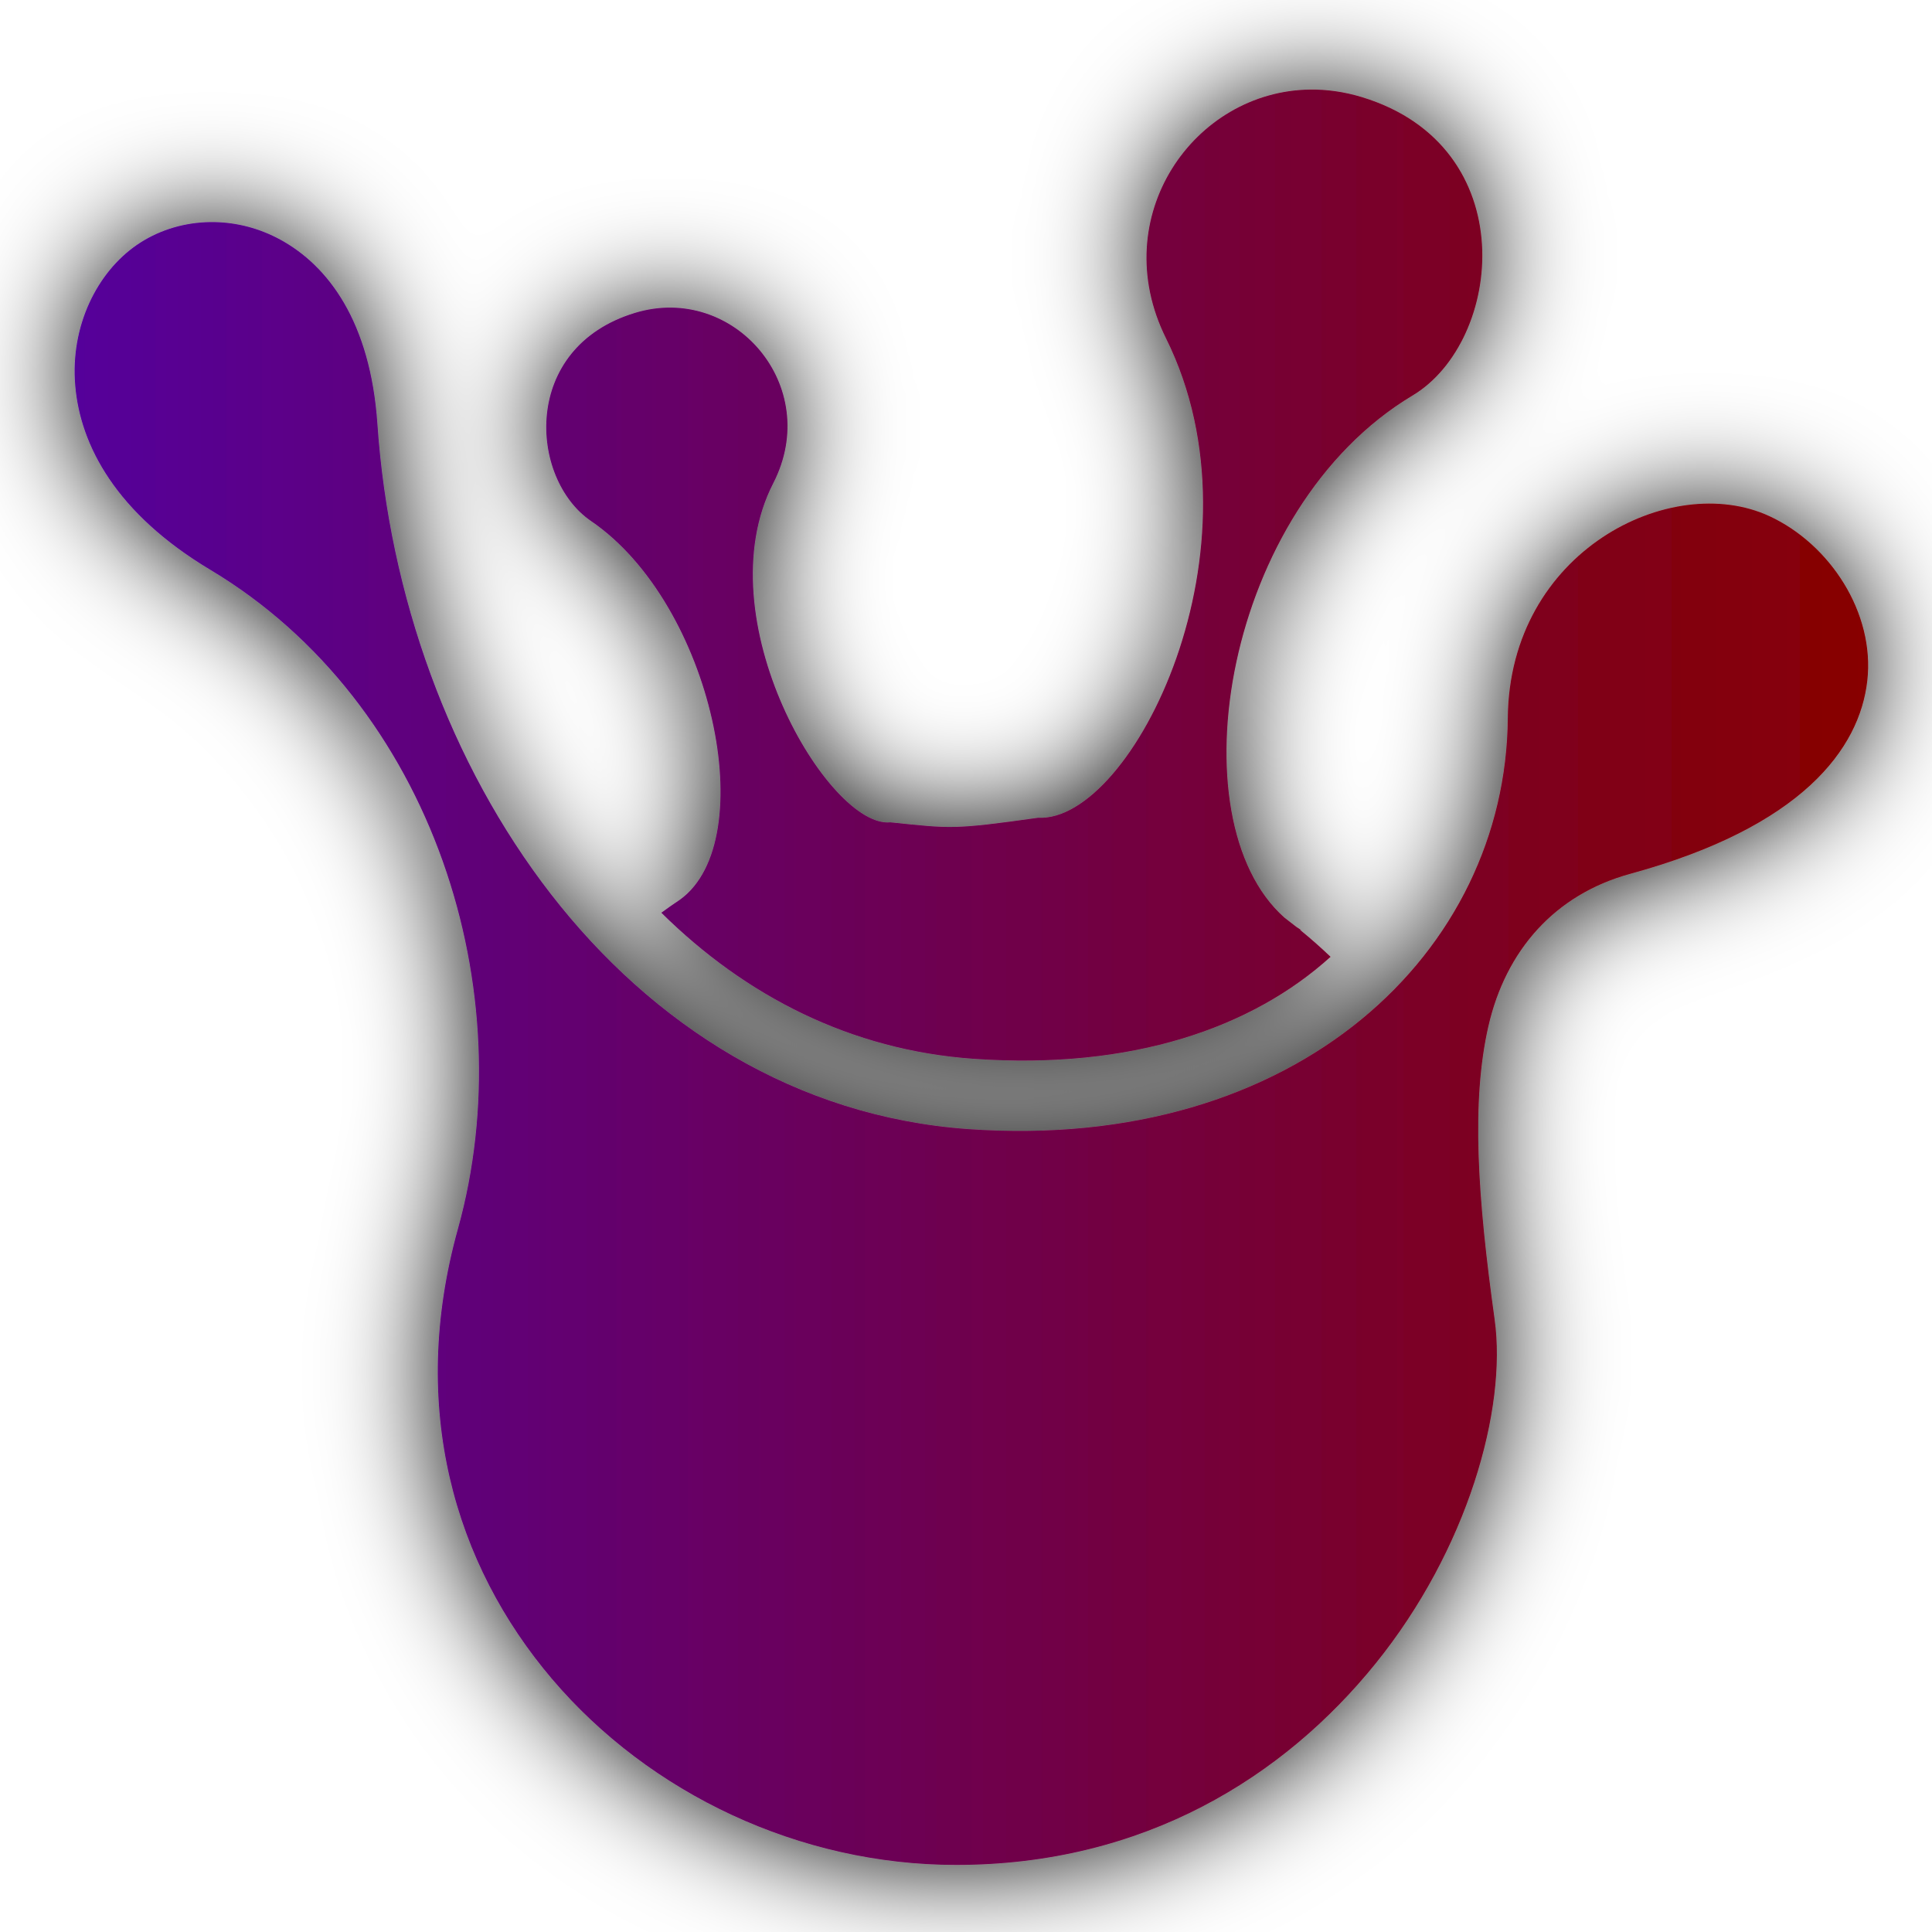
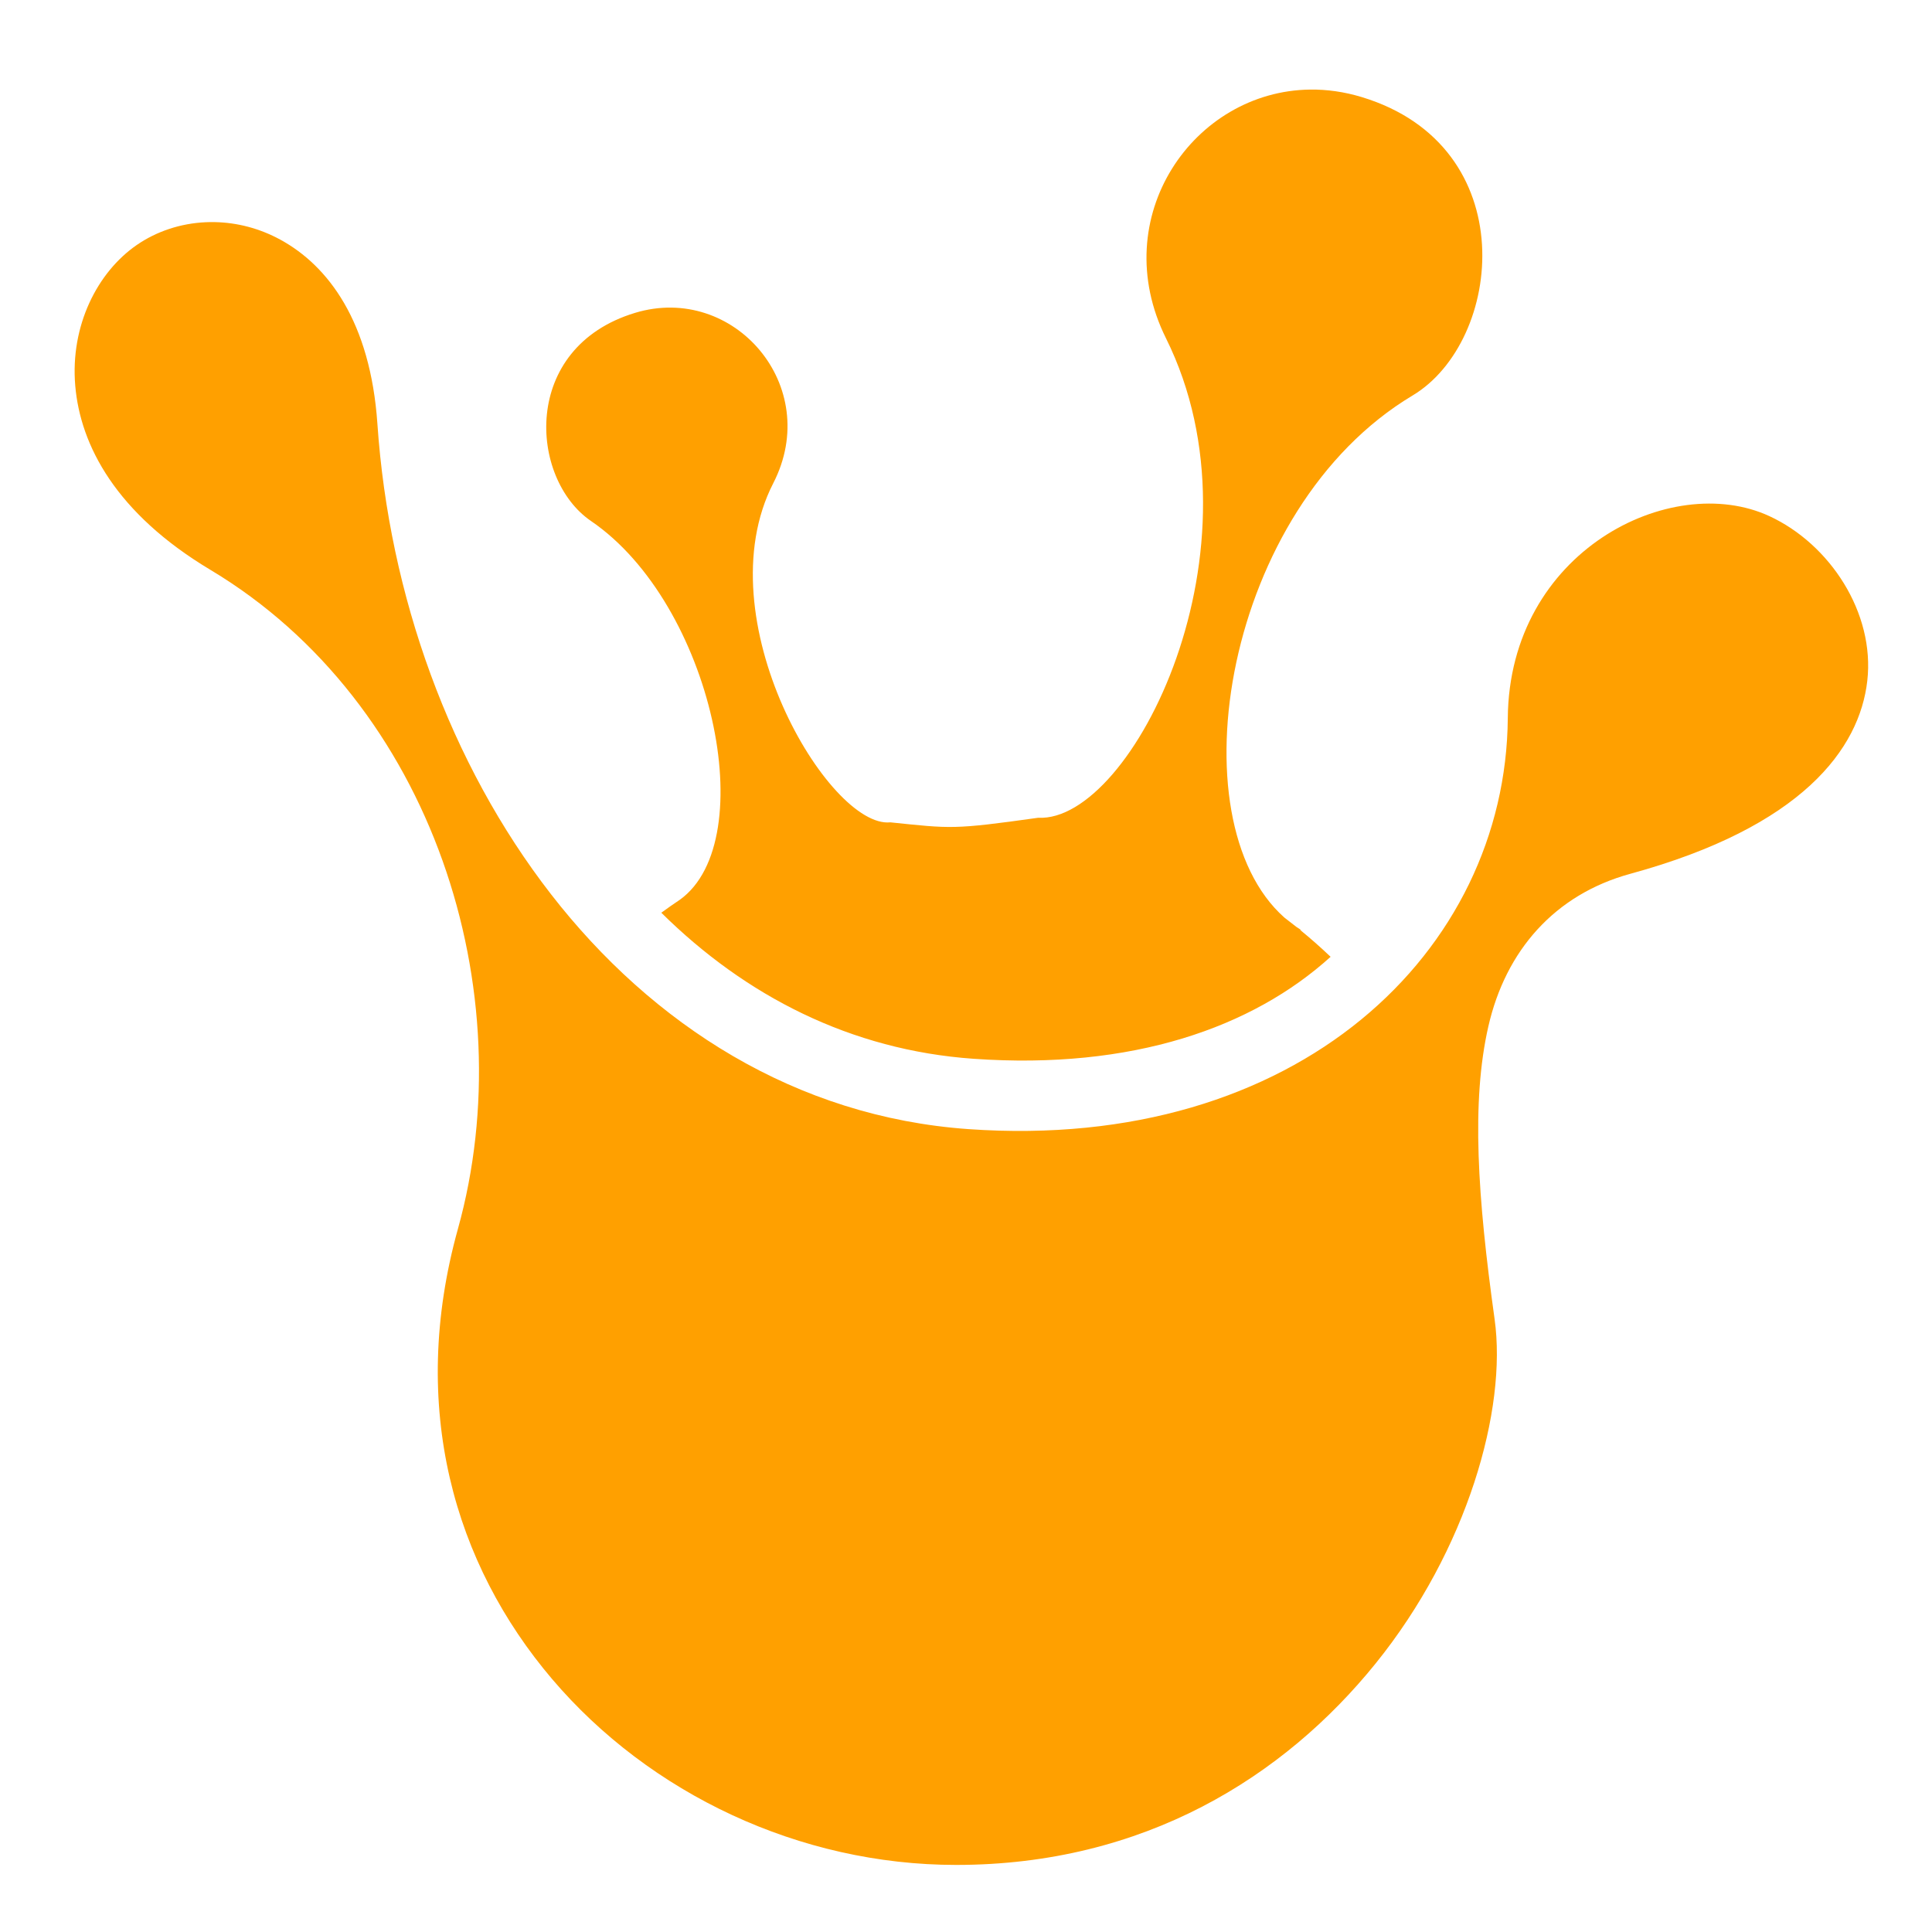
<svg xmlns="http://www.w3.org/2000/svg" viewBox="0 0 512 512" style="height: 512px; width: 512px;">
-   <defs>
-     <filter id="shadow-1" height="300%" width="300%" x="-100%" y="-100%">
-       <feFlood flood-color="rgba(0, 0, 0, 1)" result="flood" />
-       <feComposite in="flood" in2="SourceGraphic" operator="atop" result="composite" />
-       <feGaussianBlur in="composite" stdDeviation="15" result="blur" />
-       <feOffset dx="0" dy="0" result="offset" />
-       <feComposite in="SourceGraphic" in2="offset" operator="over" />
-     </filter>
-     <linearGradient id="lorc-burst-blob-gradient-1">
-       <stop offset="0%" stop-color="#55009b" stop-opacity="1" />
-       <stop offset="100%" stop-color="#880000" stop-opacity="1" />
-     </linearGradient>
-   </defs>
  <g class="" transform="translate(0,0)" style="">
-     <path d="M347.23 23.738c-30.88.348-54.187 33.782-38.234 65.9 27.51 55.38-8.916 128.376-33.87 127.078-22.65 3.18-23.026 2.874-39.174 1.213-16.244 1.693-49.453-53.98-31.032-89.866 13.22-25.754-10.464-53.07-36.617-45.154-30.397 9.2-28.025 44.015-11.676 55.166 32.177 21.946 45.407 84.595 23.582 100.34a140.179 140.179 0 0 0-4.954 3.465c22.32 22.08 50.217 36.42 82.742 38.708 42.065 2.96 73.905-8.254 94.627-27.026a139.56 139.56 0 0 0-8.168-7.197l.467.162a29.31 29.31 0 0 1-1.367-.888 140.387 140.387 0 0 0-3.176-2.468c-29.222-25.908-16.064-108.42 33.96-138.356 24.04-14.386 29.526-66.077-13.504-79.1-4.628-1.4-9.194-2.027-13.606-1.978zM56.977 58.86a37.524 37.524 0 0 0-2.49.033c-6.615.306-12.97 2.392-18.26 6.044-10.443 7.21-17.63 21.37-16.288 37.245 1.343 15.876 10.833 33.877 35.806 48.824 59.178 35.422 83.054 111.95 65.617 174.63v.003c-13.175 47.362-.92 88.896 24.944 119.317 25.862 30.42 65.612 49.268 107.082 49.268 49.833 0 86.897-23.327 111.188-53.412 24.29-30.085 34.85-67.278 31.51-91.217-4.508-32.312-6.234-57.578-1.65-77.62 4.583-20.04 17.547-34.925 37.638-40.415 45.54-12.445 60.74-33.136 62.78-51.156 2.038-18.02-9.91-36.214-25.96-43.63-26.064-12.042-68.95 9.33-69.312 53.54-.506 61.757-55.606 115.057-142.898 108.917-45.827-3.224-83.848-27.697-110.668-62.26-26.82-34.566-42.89-79.244-45.998-124.628-1.855-27.076-13.025-41.893-25.704-48.82-5.547-3.03-11.505-4.537-17.34-4.66z" fill="url(#lorc-burst-blob-gradient-1)" filter="url(#shadow-1)" />
+     <path d="M347.23 23.738c-30.88.348-54.187 33.782-38.234 65.9 27.51 55.38-8.916 128.376-33.87 127.078-22.65 3.18-23.026 2.874-39.174 1.213-16.244 1.693-49.453-53.98-31.032-89.866 13.22-25.754-10.464-53.07-36.617-45.154-30.397 9.2-28.025 44.015-11.676 55.166 32.177 21.946 45.407 84.595 23.582 100.34a140.179 140.179 0 0 0-4.954 3.465c22.32 22.08 50.217 36.42 82.742 38.708 42.065 2.96 73.905-8.254 94.627-27.026a139.56 139.56 0 0 0-8.168-7.197l.467.162a29.31 29.31 0 0 1-1.367-.888 140.387 140.387 0 0 0-3.176-2.468c-29.222-25.908-16.064-108.42 33.96-138.356 24.04-14.386 29.526-66.077-13.504-79.1-4.628-1.4-9.194-2.027-13.606-1.978zM56.977 58.86a37.524 37.524 0 0 0-2.49.033c-6.615.306-12.97 2.392-18.26 6.044-10.443 7.21-17.63 21.37-16.288 37.245 1.343 15.876 10.833 33.877 35.806 48.824 59.178 35.422 83.054 111.95 65.617 174.63v.003c-13.175 47.362-.92 88.896 24.944 119.317 25.862 30.42 65.612 49.268 107.082 49.268 49.833 0 86.897-23.327 111.188-53.412 24.29-30.085 34.85-67.278 31.51-91.217-4.508-32.312-6.234-57.578-1.65-77.62 4.583-20.04 17.547-34.925 37.638-40.415 45.54-12.445 60.74-33.136 62.78-51.156 2.038-18.02-9.91-36.214-25.96-43.63-26.064-12.042-68.95 9.33-69.312 53.54-.506 61.757-55.606 115.057-142.898 108.917-45.827-3.224-83.848-27.697-110.668-62.26-26.82-34.566-42.89-79.244-45.998-124.628-1.855-27.076-13.025-41.893-25.704-48.82-5.547-3.03-11.505-4.537-17.34-4.66z" fill="#ffa000" fill-opacity="1" />
  </g>
</svg>
